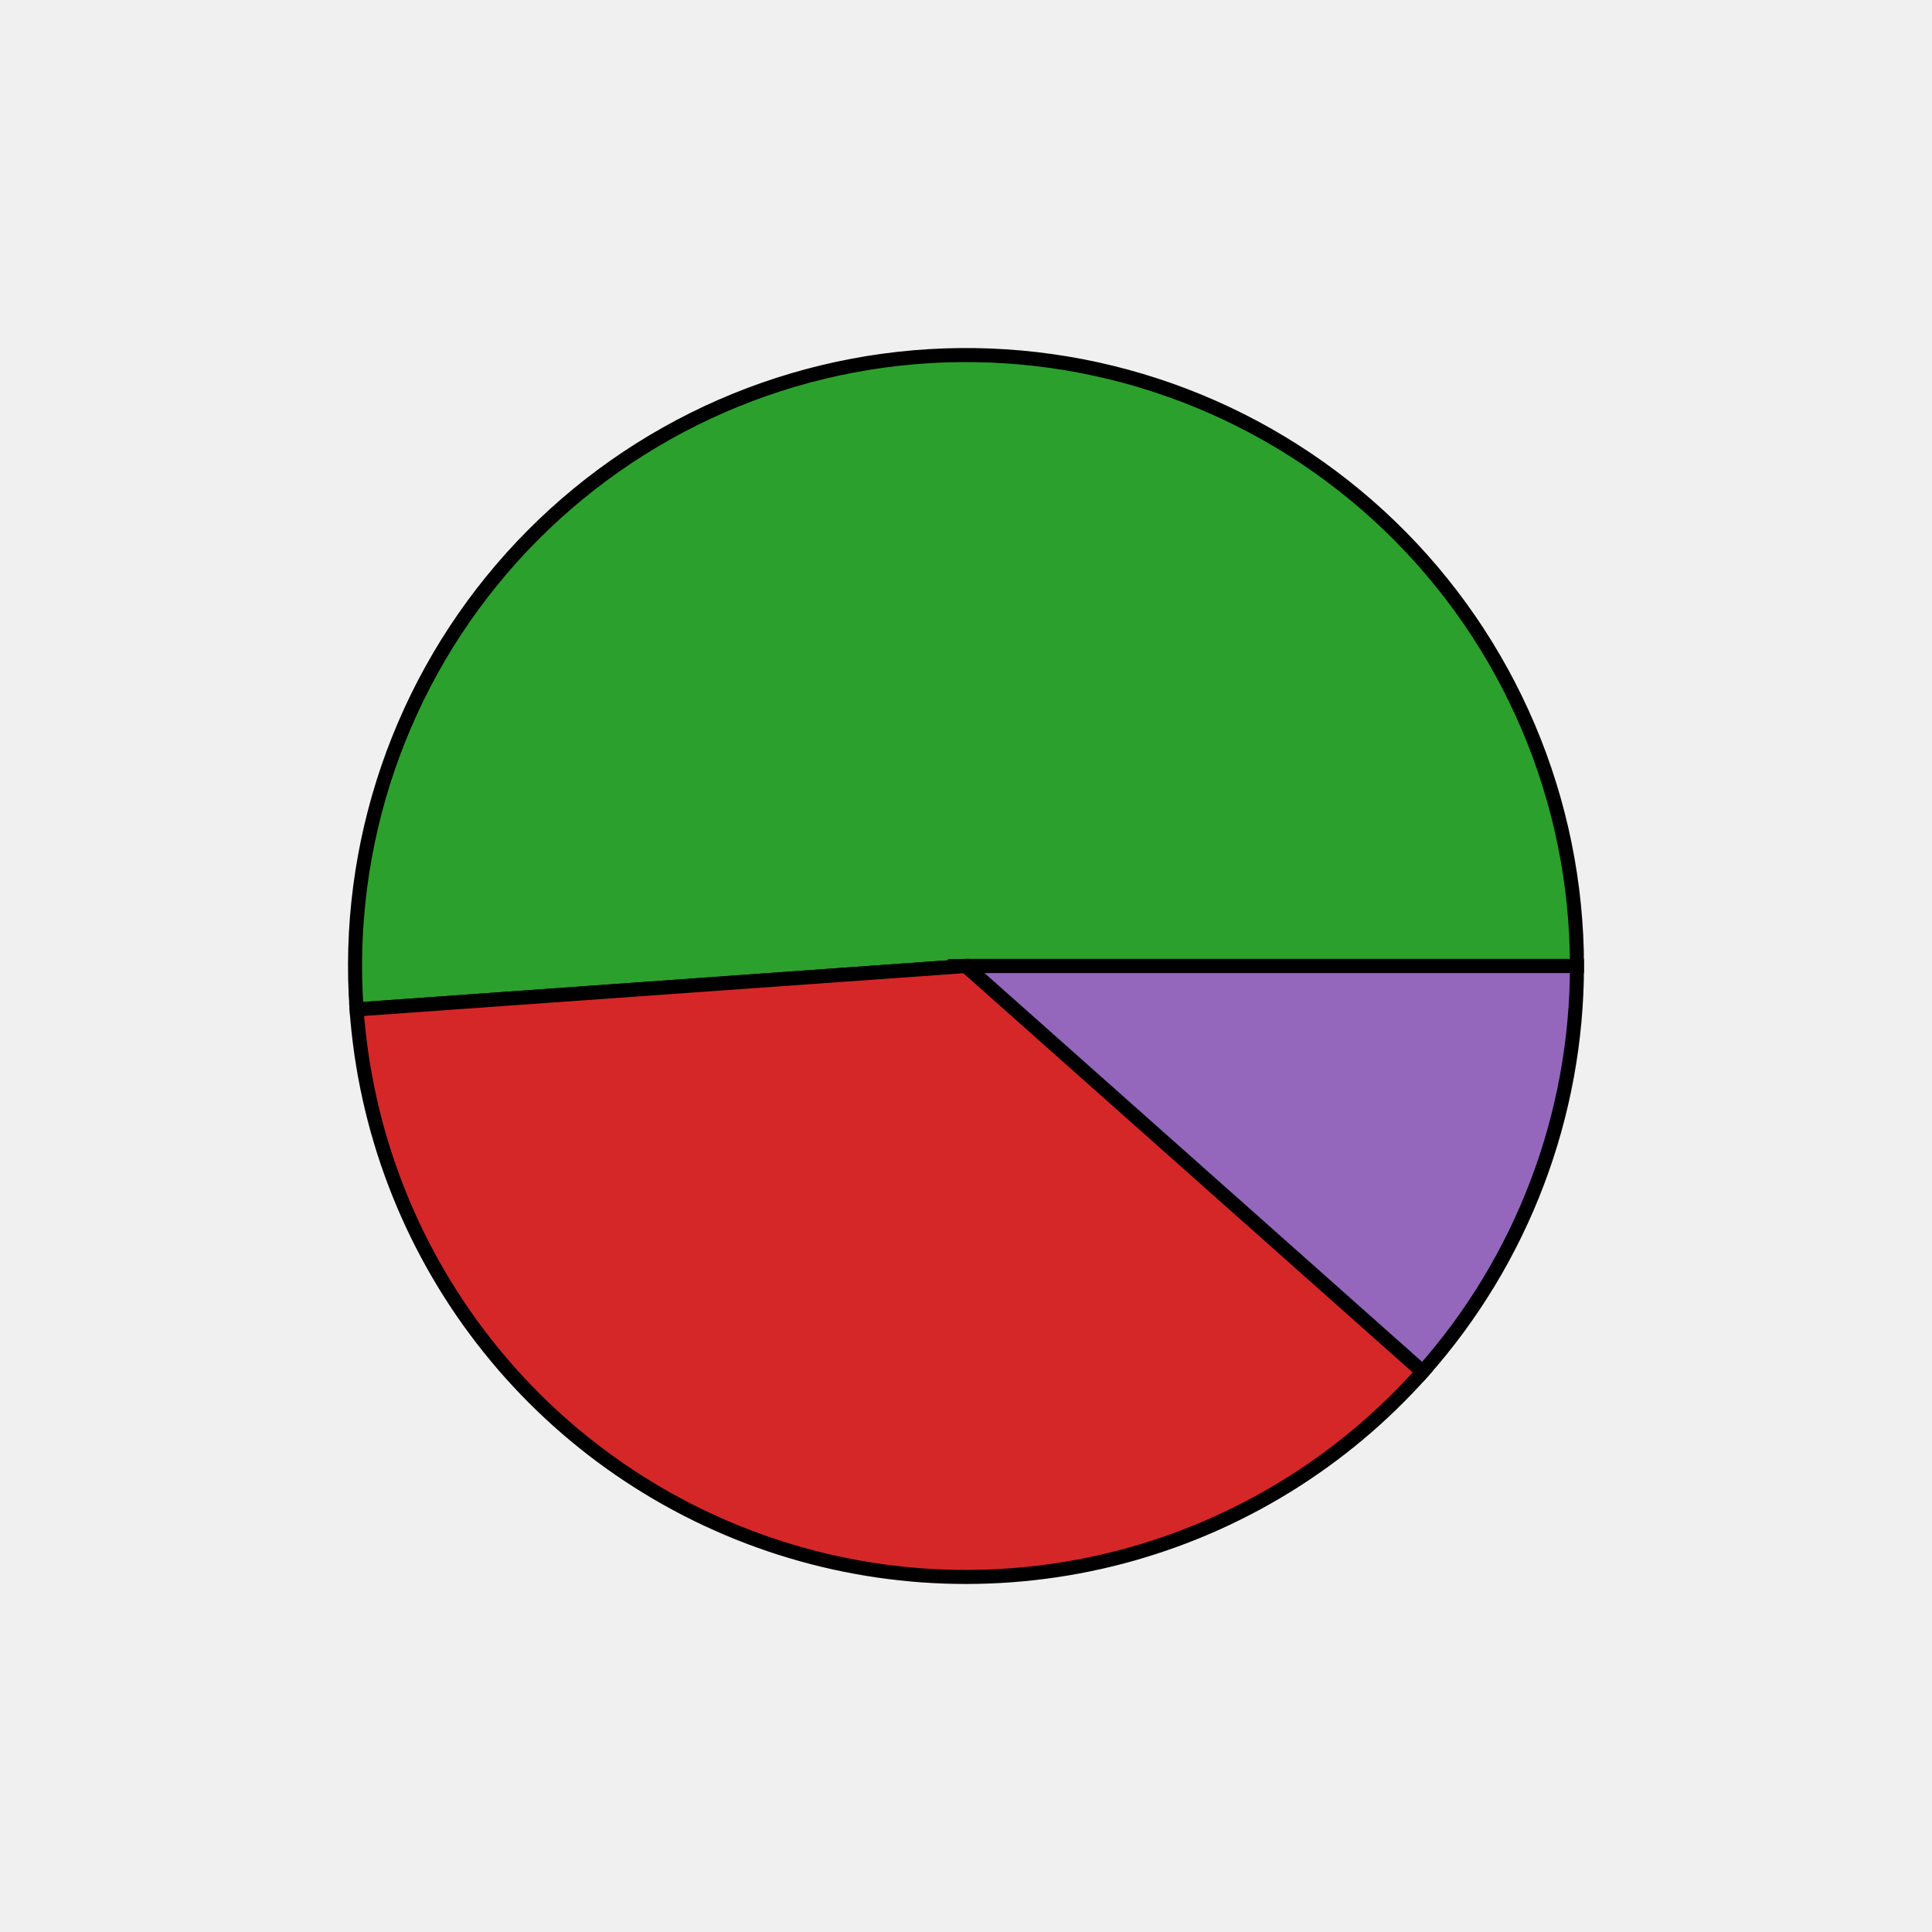
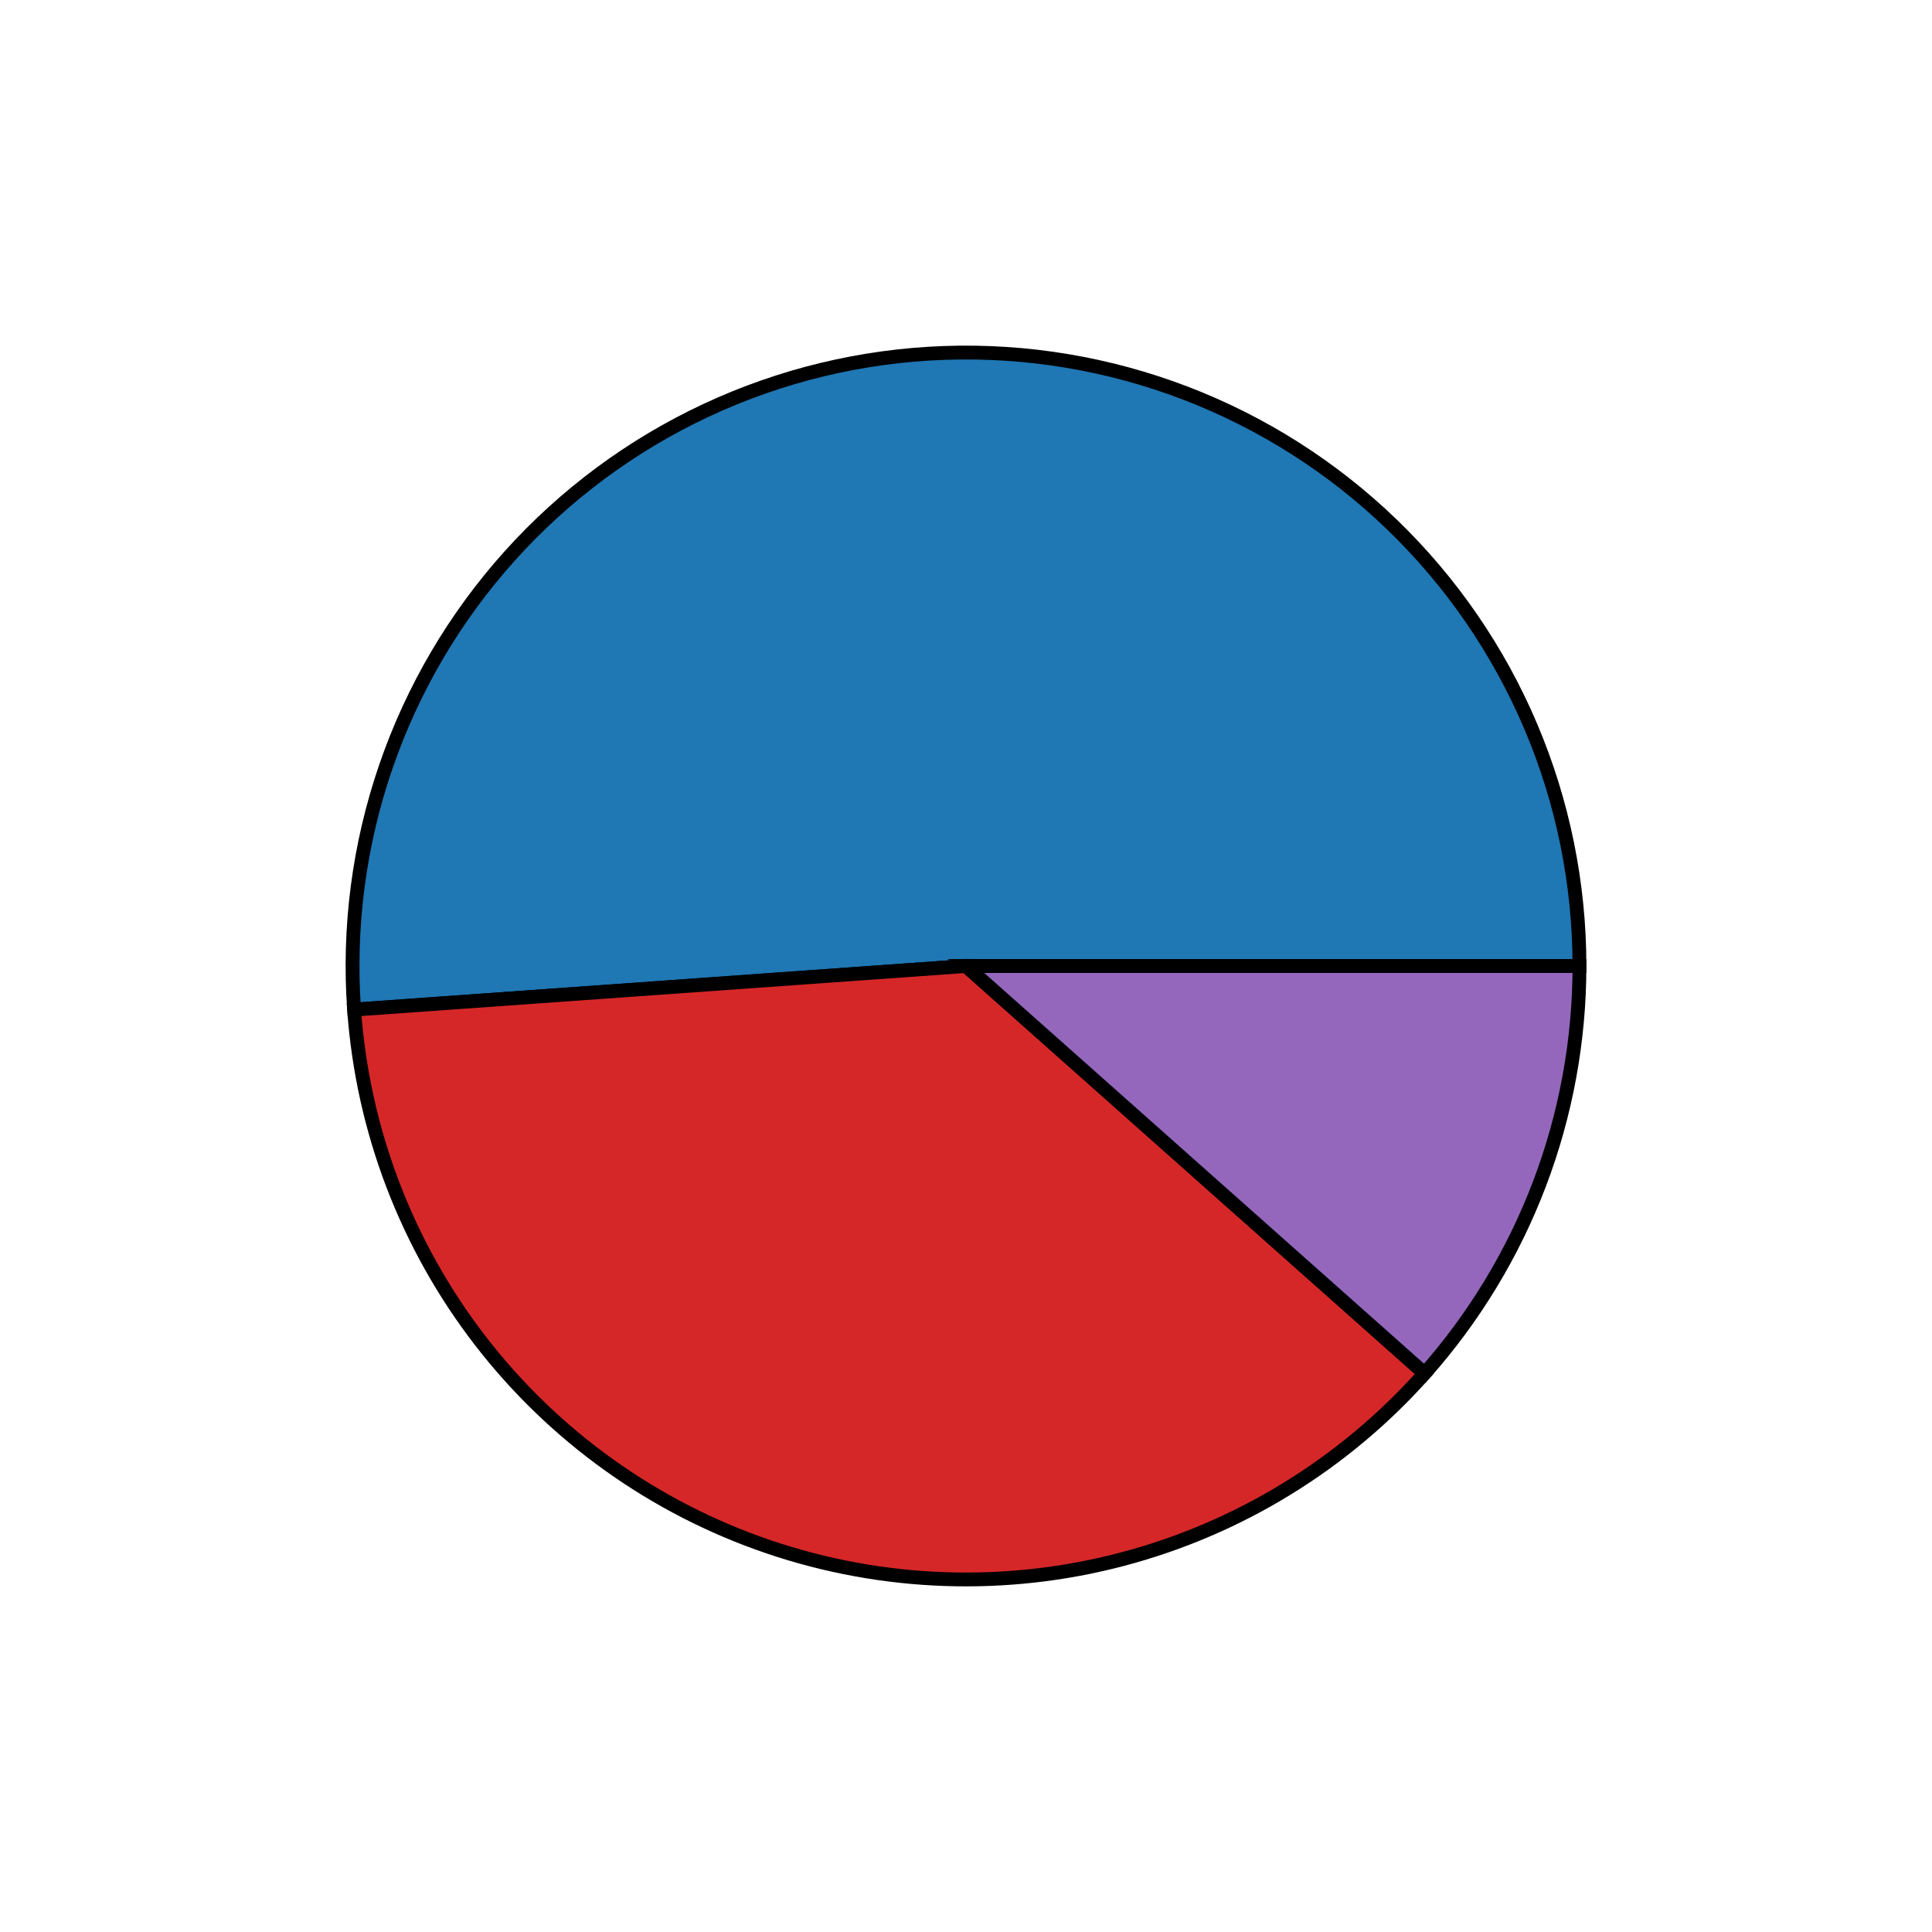
- <svg xmlns="http://www.w3.org/2000/svg" width="68.76pt" height="68.76pt" viewBox="0 0 68.76 68.76" version="1.1">
+ <svg xmlns="http://www.w3.org/2000/svg" width="69.84pt" height="69.84pt" viewBox="0 0 69.84 69.84" version="1.1">
  <defs>
    <style type="text/css">*{stroke-linejoin: round; stroke-linecap: butt}</style>
  </defs>
  <g id="figure_1">
    <g id="patch_1">
-       <path d="M 0 68.76  L 68.76 68.76  L 68.76 0  L 0 0  L 0 68.76  z " style="fill: none" />
+       <path d="M 0 69.84  L 69.84 69.84  L 69.84 0  L 0 0  z " style="fill: #ffffff" />
    </g>
    <g id="axes_1">
+       <g id="matplotlib.axis_1" />
+       <g id="matplotlib.axis_2" />
      <g id="patch_2">
-         <path d="M 56.124 34.38  C 56.124 31.459 55.536 28.569 54.394 25.881  C 53.252 23.192 51.581 20.762 49.479 18.734  C 47.378 16.705 44.889 15.121 42.162 14.076  C 39.435 13.031 36.525 12.546 33.606 12.65  C 30.688 12.754 27.82 13.445 25.174 14.681  C 22.528 15.918 20.158 17.675 18.206 19.847  C 16.254 22.019 14.76 24.563 13.812 27.325  C 12.865 30.088 12.483 33.013 12.691 35.926  L 34.38 34.38  L 56.124 34.38  z " style="fill: #2ca02c; stroke: #000000; stroke-width: 0.5; stroke-linejoin: miter" />
+         <path d="M 57.096 34.92  C 57.096 31.941 56.496 28.993 55.332 26.252  C 54.167 23.51 52.463 21.031 50.319 18.963  C 48.176 16.894 45.638 15.279 42.857 14.213  C 40.075 13.147 37.108 12.652 34.131 12.758  C 31.154 12.864 28.229 13.569 25.531 14.83  C 22.832 16.091 20.416 17.883 18.425 20.098  C 16.434 22.314 14.91 24.908 13.944 27.725  C 12.977 30.543 12.588 33.526 12.8 36.497  L 34.92 34.92  L 57.096 34.92  z " style="fill: #1f77b4; stroke: #000000; stroke-width: 0.5; stroke-linejoin: miter" />
      </g>
      <g id="patch_3">
-         <path d="M 12.691 35.926  C 12.995 40.193 14.552 44.277 17.165 47.663  C 19.778 51.05 23.333 53.591 27.383 54.967  C 31.433 56.344 35.8 56.495 39.936 55.402  C 44.071 54.309 47.794 52.02 50.635 48.822  L 34.38 34.38  L 12.691 35.926  z " style="fill: #d62728; stroke: #000000; stroke-width: 0.5; stroke-linejoin: miter" />
+         <path d="M 12.8 36.497  C 13.11 40.849 14.698 45.013 17.363 48.467  C 20.028 51.921 23.654 54.513 27.784 55.916  C 31.914 57.32 36.369 57.475 40.586 56.36  C 44.804 55.245 48.6 52.91 51.498 49.649  L 34.92 34.92  L 12.8 36.497  z " style="fill: #d62728; stroke: #000000; stroke-width: 0.5; stroke-linejoin: miter" />
      </g>
      <g id="patch_4">
-         <path d="M 50.635 48.822  C 52.388 46.849 53.768 44.573 54.705 42.105  C 55.643 39.638 56.124 37.02 56.124 34.38  L 34.38 34.38  L 50.635 48.822  z " style="fill: #9467bd; stroke: #000000; stroke-width: 0.5; stroke-linejoin: miter" />
+         <path d="M 51.498 49.649  C 53.286 47.637 54.693 45.315 55.649 42.799  C 56.606 40.282 57.096 37.612 57.096 34.92  L 34.92 34.92  L 51.498 49.649  z " style="fill: #9467bd; stroke: #000000; stroke-width: 0.5; stroke-linejoin: miter" />
      </g>
      <g id="patch_5">
-         <path d="M 56.124 34.38  C 56.124 34.38 56.124 34.38 56.124 34.38  L 34.38 34.38  L 56.124 34.38  z " style="fill: #1f77b4; stroke: #000000; stroke-width: 0.5; stroke-linejoin: miter" />
+         <path d="M 57.096 34.92  C 57.096 34.92 57.096 34.92 57.096 34.92  L 34.92 34.92  L 57.096 34.92  z " style="fill: #e377c2; stroke: #000000; stroke-width: 0.5; stroke-linejoin: miter" />
      </g>
-       <g id="matplotlib.axis_1" />
-       <g id="matplotlib.axis_2" />
    </g>
  </g>
</svg>
